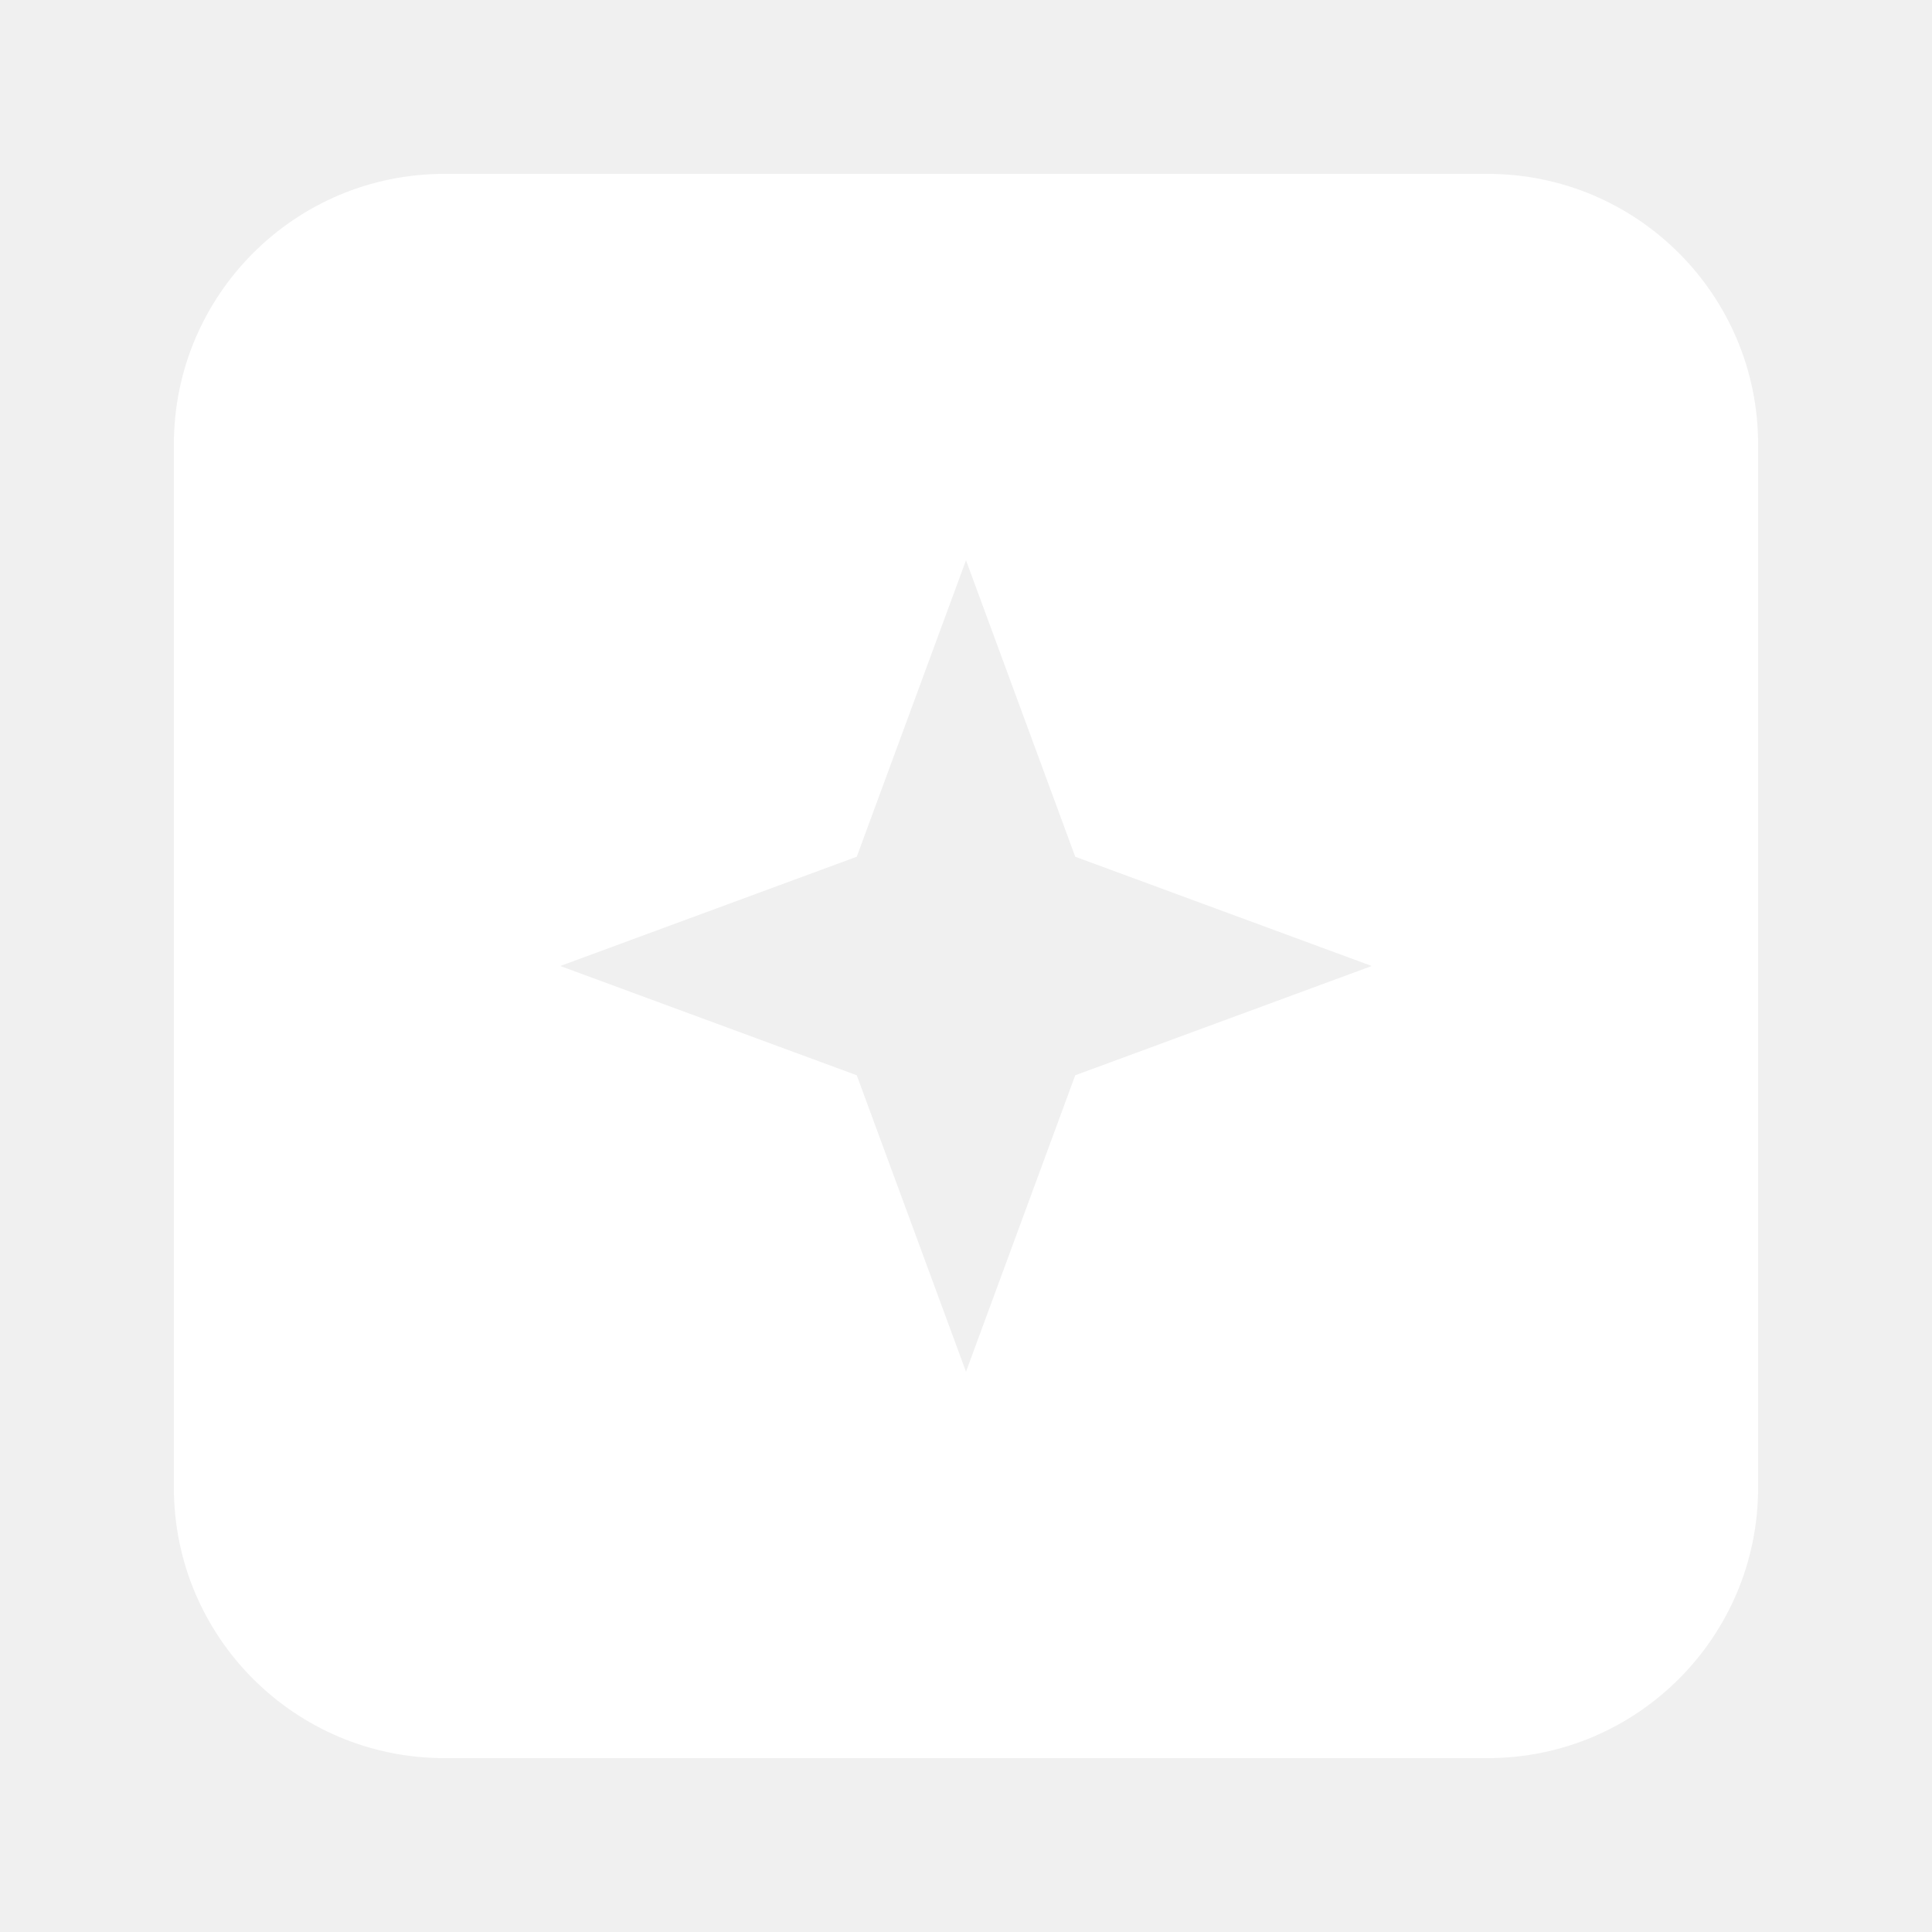
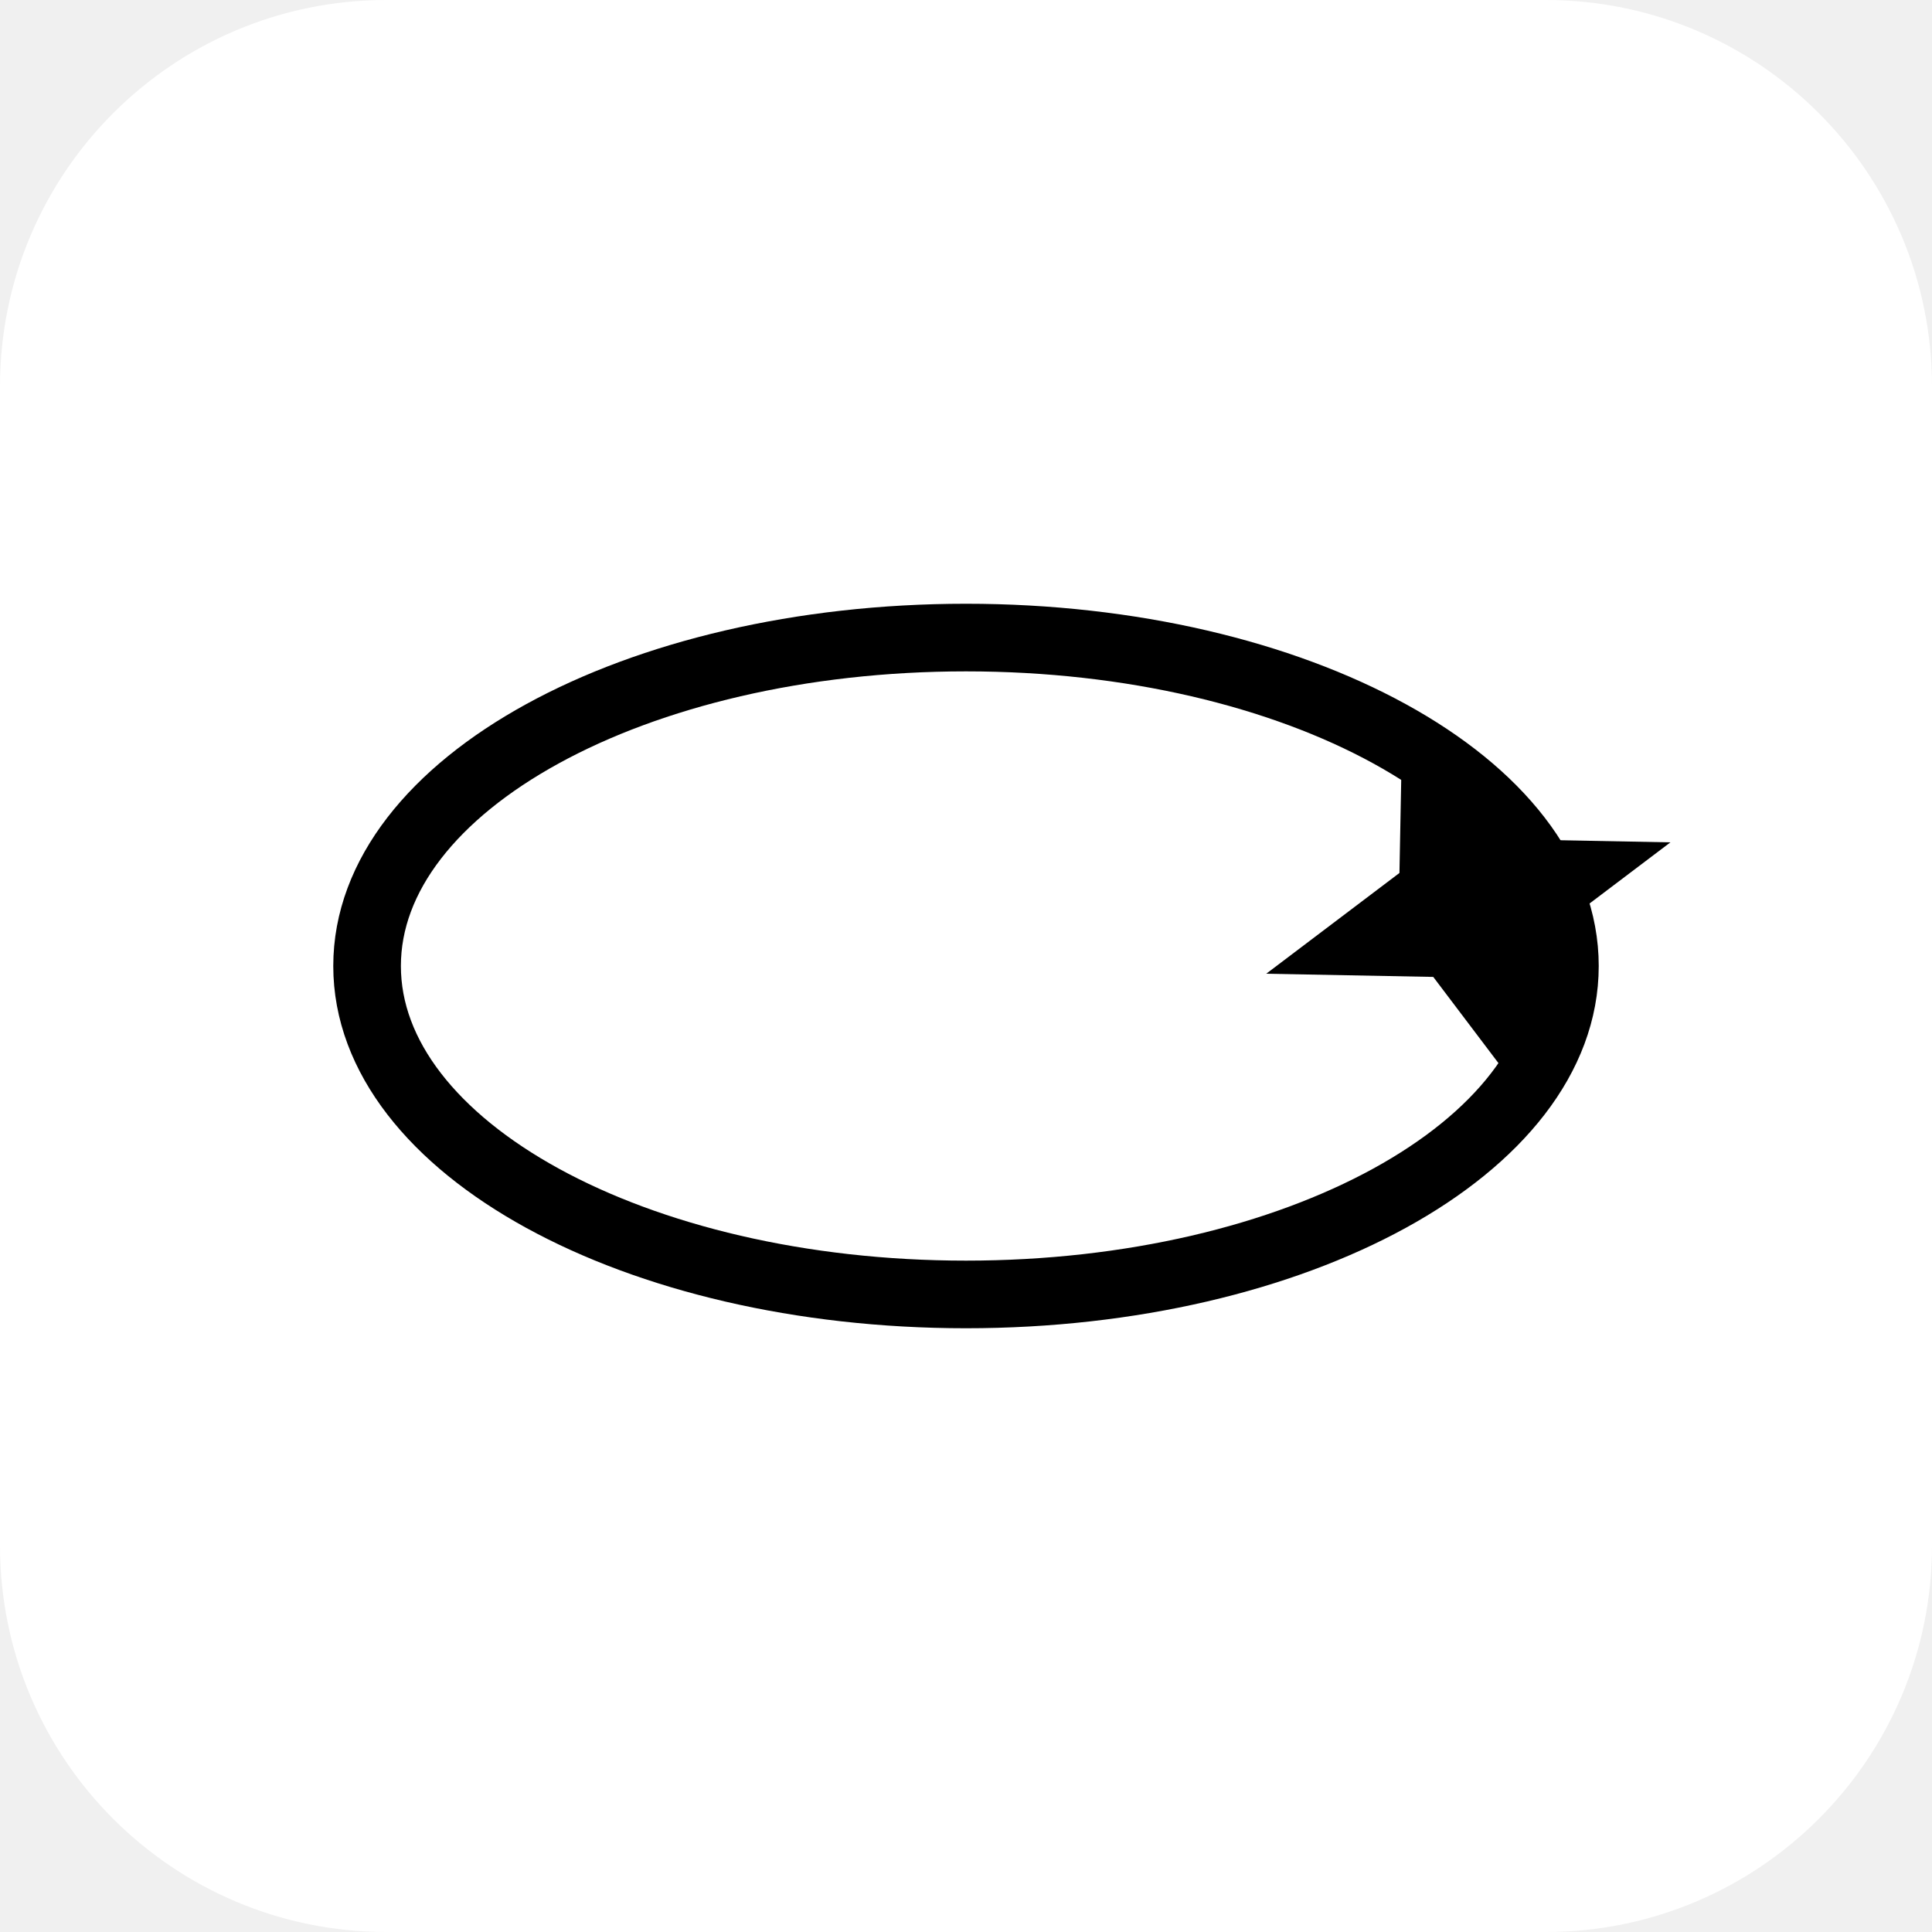
- <svg xmlns="http://www.w3.org/2000/svg" viewBox="0 0 200 200" role="img" aria-label="Club Copy icon">
-   <defs>
-     <mask id="m">
-       <rect width="200" height="200" fill="white" />
-       <path d="M100.00,58.00 L111.31,88.69 L142.00,100.00 L111.31,111.31 L100.00,142.00 L88.69,111.31 L58.00,100.00 L88.69,88.69 Z" fill="black" />
-     </mask>
-   </defs>
-   <rect x="18" y="18" width="164" height="164" rx="28" fill="#FFFFFF" mask="url(#m)" />
+ <svg xmlns="http://www.w3.org/2000/svg" viewBox="0 0 200 200" role="img" aria-label="Club Copy">
+   <rect width="200" height="200" rx="40" fill="#fff" />
+   <ellipse cx="100" cy="100" rx="62" ry="34" fill="none" stroke="#000" stroke-width="7" />
+   <path d="M145.20,73.08 L155.63,86.87 L172.92,87.20 L159.13,97.63 L158.80,114.92 L148.37,101.13 L131.08,100.80 L144.87,90.37 Z" fill="#000" />
</svg>
